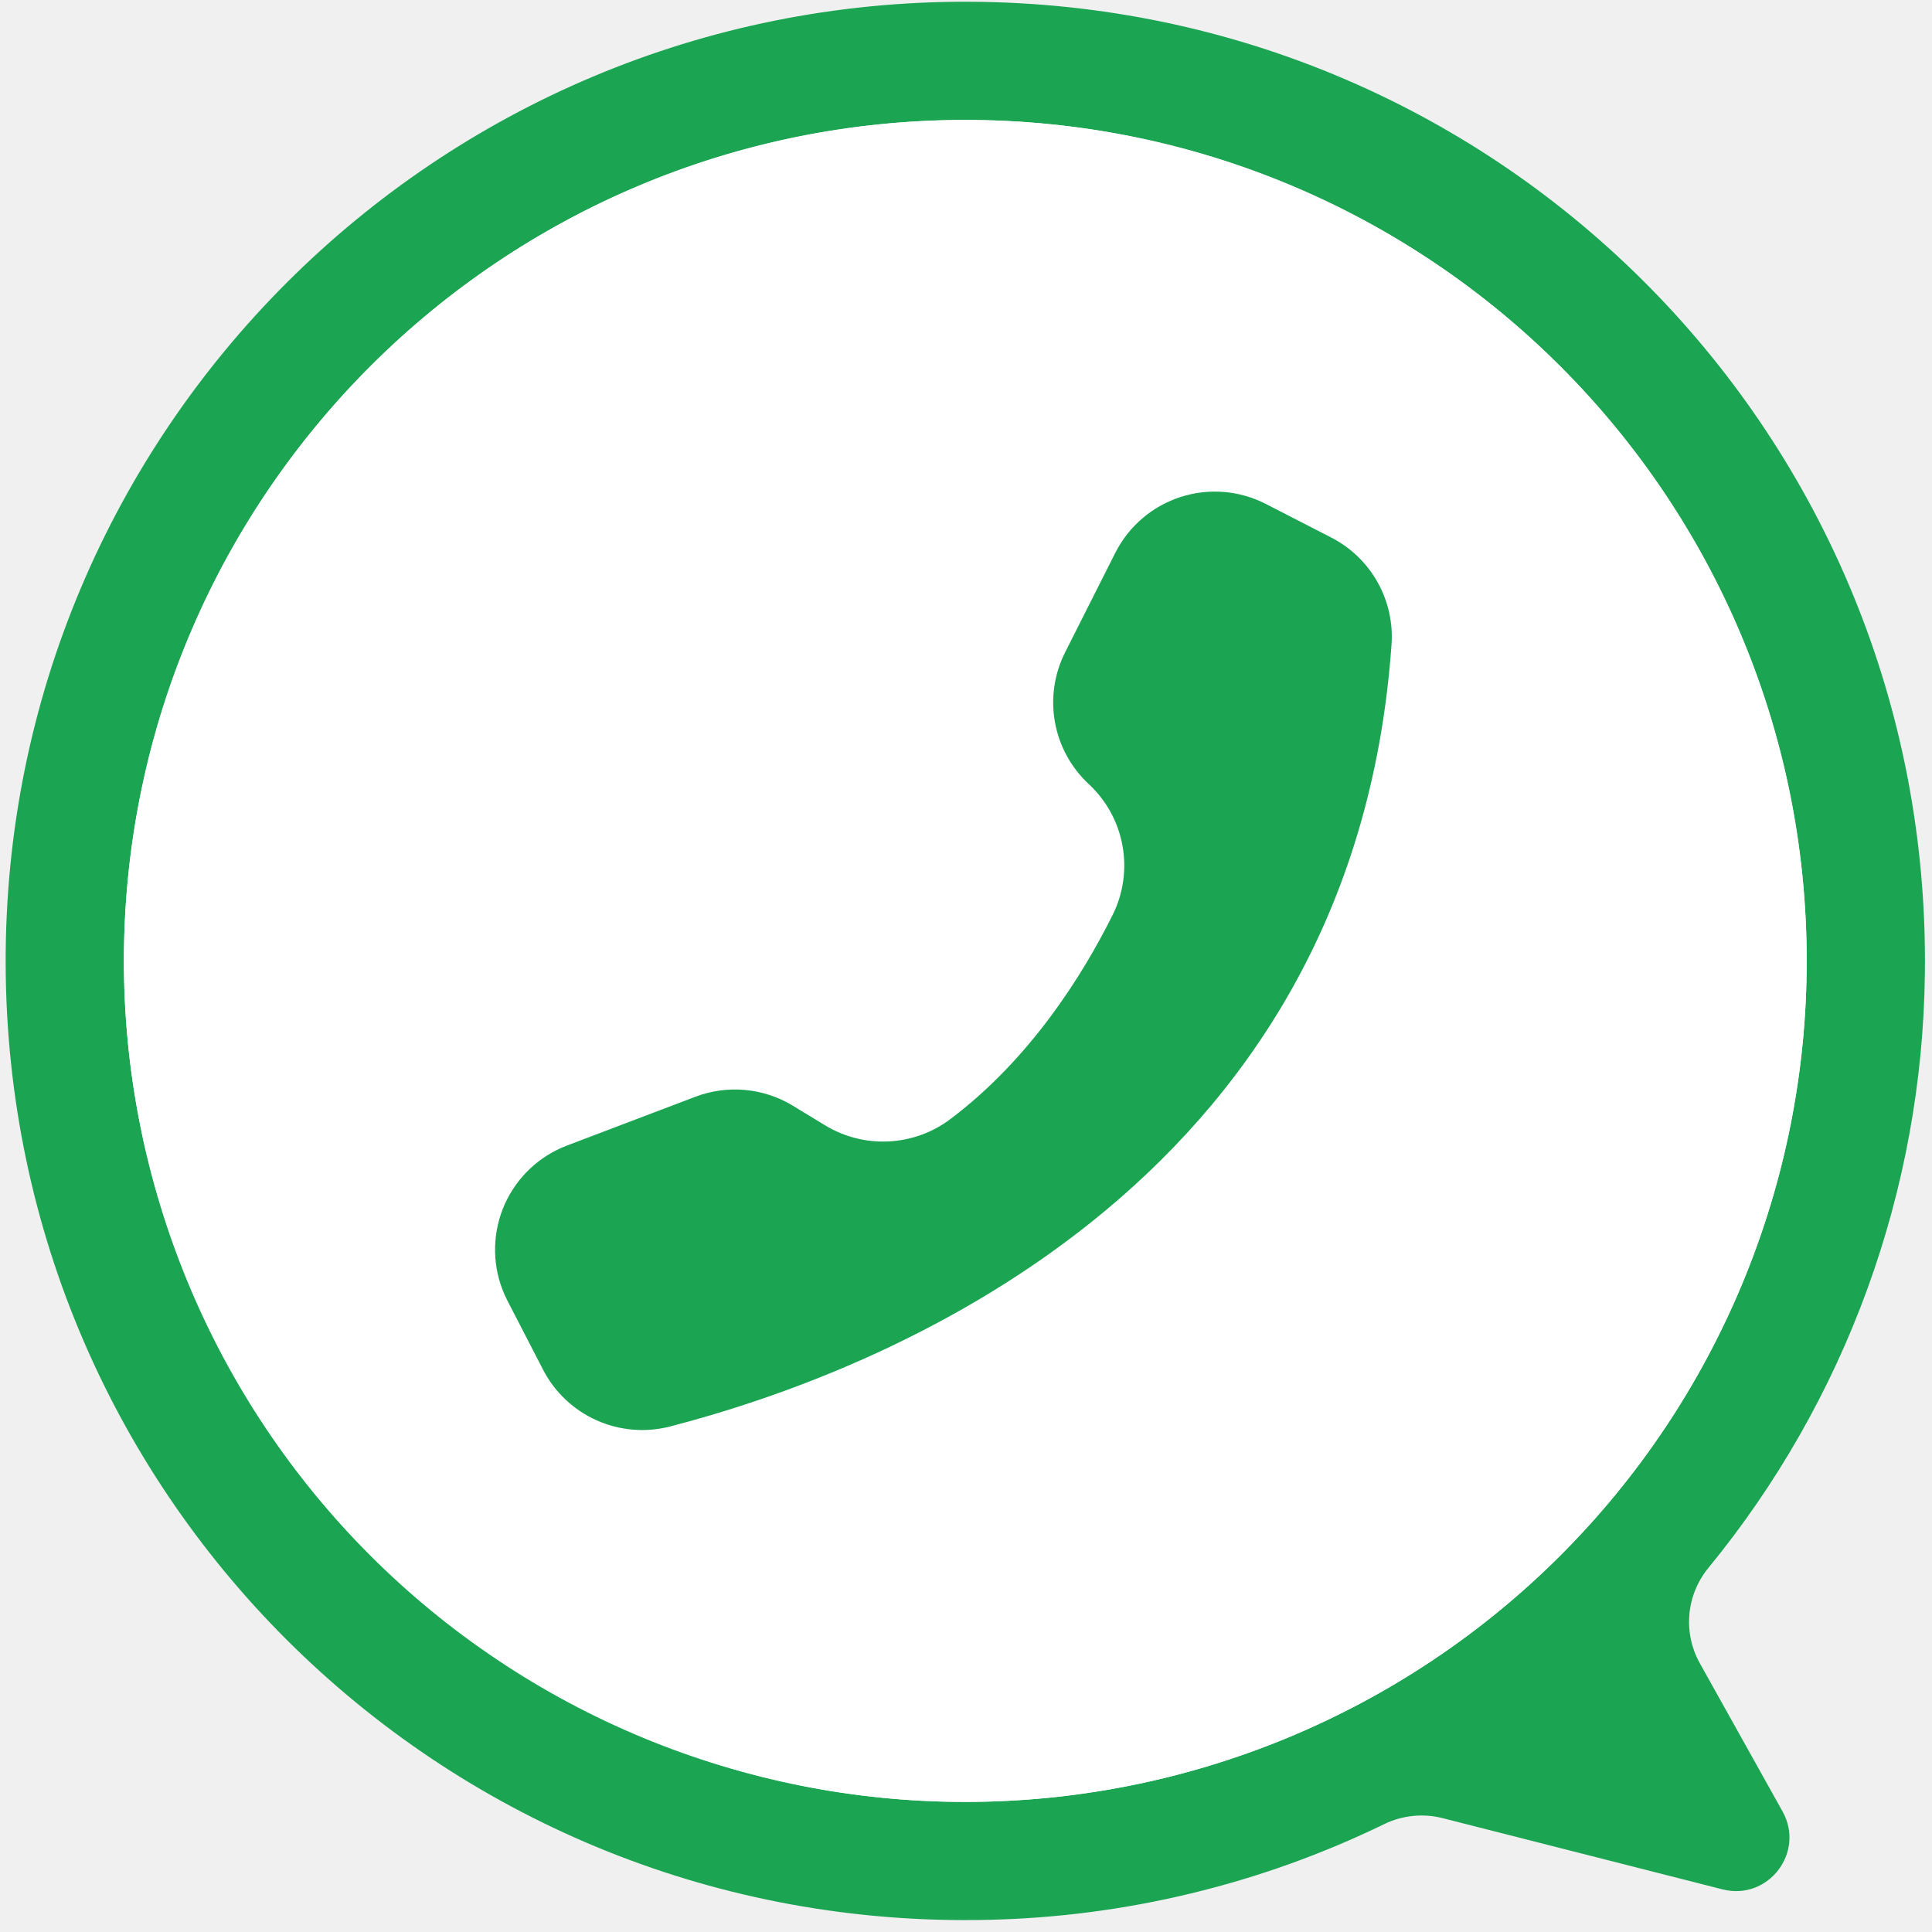
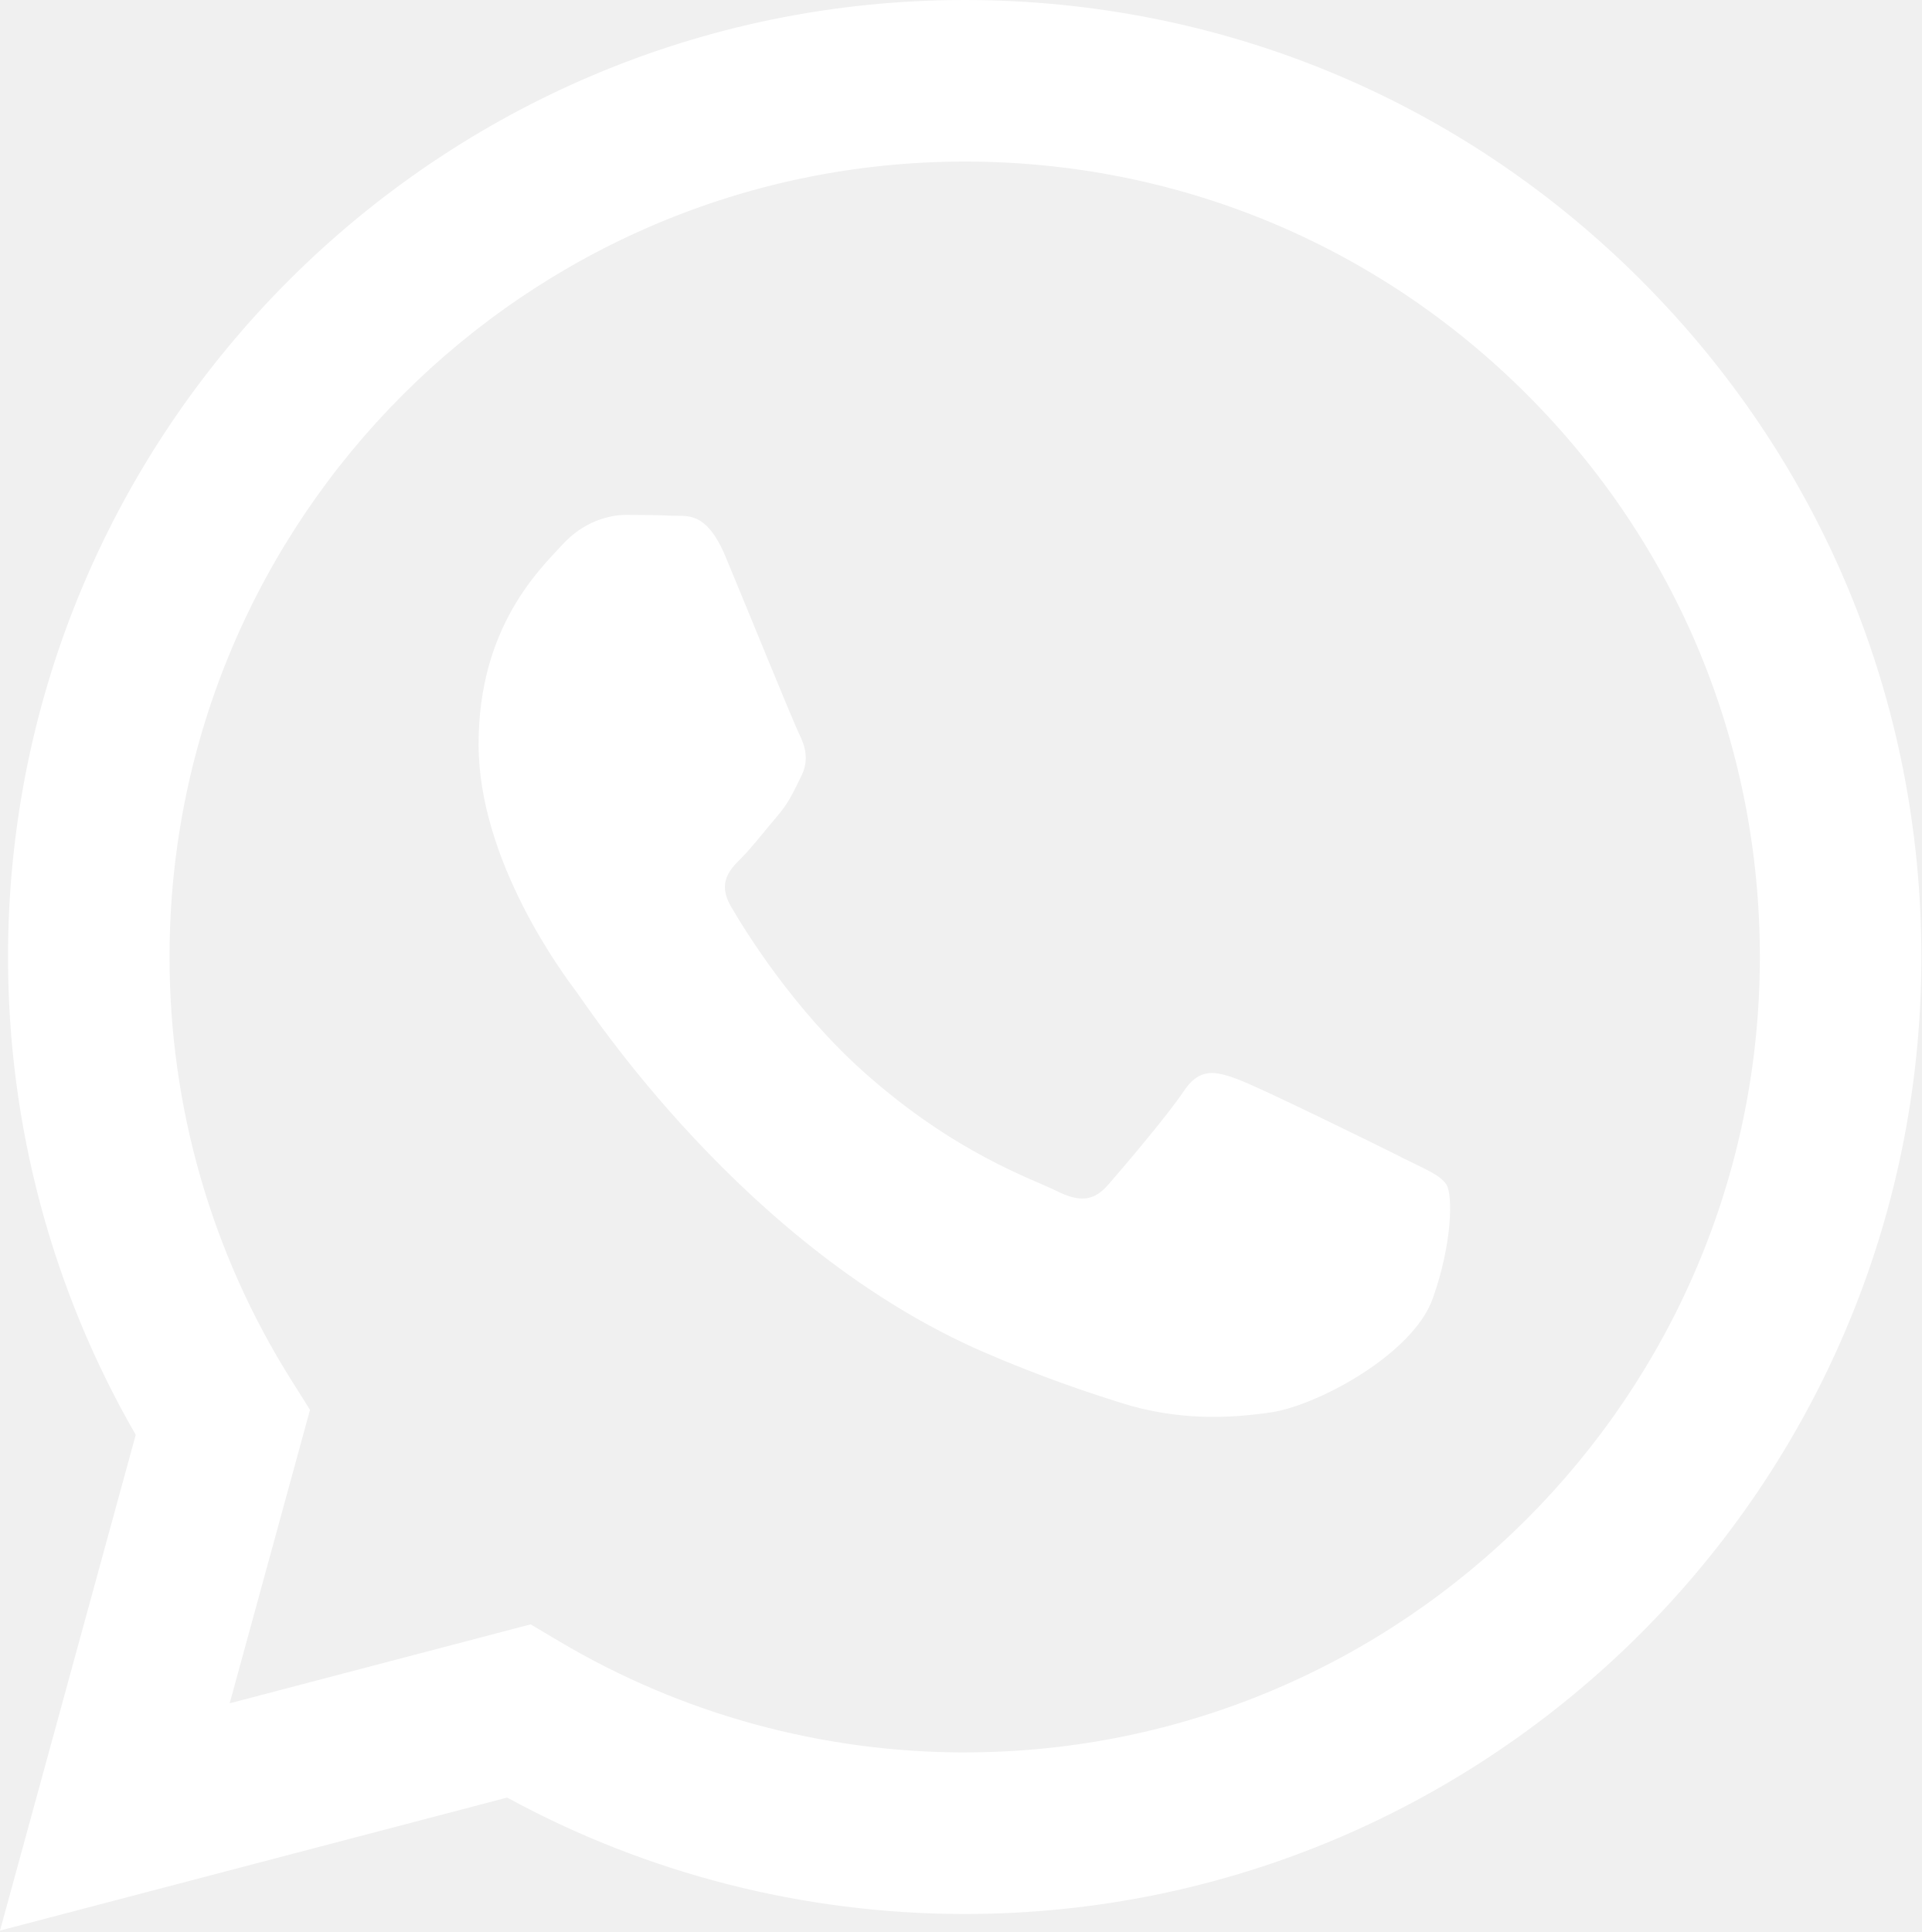
- <svg xmlns="http://www.w3.org/2000/svg" width="500" zoomAndPan="magnify" viewBox="0 0 375 375" height="500" preserveAspectRatio="xMidYMid meet" version="1.0">
-   <defs>
-     <g />
-   </defs>
-   <path fill="#1ba553" d="M 188.008 0.34 C 291.922 0.691 374.973 85.141 373.617 188.996 C 373.555 194.215 373.273 199.422 372.773 204.613 C 372.27 209.809 371.551 214.973 370.613 220.105 C 369.676 225.238 368.523 230.324 367.156 235.359 C 365.789 240.395 364.211 245.363 362.426 250.27 C 360.637 255.172 358.648 259.988 356.453 264.727 C 354.258 269.461 351.867 274.094 349.281 278.629 C 346.695 283.16 343.926 287.578 340.965 291.875 C 338.008 296.176 334.871 300.34 331.562 304.375 C 331.039 305.012 330.57 305.684 330.152 306.391 C 329.73 307.102 329.367 307.836 329.059 308.598 C 328.746 309.359 328.496 310.137 328.305 310.938 C 328.109 311.738 327.977 312.547 327.906 313.367 C 327.836 314.184 327.824 315.004 327.875 315.824 C 327.926 316.645 328.039 317.457 328.211 318.262 C 328.383 319.066 328.617 319.852 328.906 320.621 C 329.195 321.391 329.543 322.133 329.945 322.852 L 345.988 351.59 C 350.438 359.559 343.188 368.98 334.344 366.727 L 279.996 352.898 C 278.102 352.418 276.18 352.277 274.234 352.477 C 272.289 352.676 270.438 353.203 268.68 354.059 C 256.664 359.895 244.16 364.379 231.176 367.512 C 218.188 370.645 205.016 372.355 191.656 372.641 C 87.18 375.004 1.426 291.562 1.098 187.109 C 0.773 83.801 84.641 -0.008 188.008 0.34 Z M 187.363 349.75 C 190.039 349.75 192.707 349.684 195.379 349.551 C 198.047 349.422 200.711 349.227 203.371 348.965 C 206.031 348.703 208.684 348.375 211.328 347.98 C 213.973 347.59 216.605 347.133 219.227 346.613 C 221.848 346.09 224.453 345.508 227.047 344.859 C 229.641 344.207 232.215 343.496 234.773 342.719 C 237.332 341.945 239.867 341.109 242.383 340.207 C 244.902 339.309 247.395 338.348 249.863 337.324 C 252.332 336.301 254.773 335.219 257.191 334.078 C 259.605 332.934 261.992 331.734 264.352 330.477 C 266.707 329.215 269.031 327.898 271.324 326.527 C 273.617 325.152 275.875 323.723 278.098 322.238 C 280.32 320.758 282.504 319.219 284.652 317.625 C 286.797 316.035 288.906 314.391 290.973 312.699 C 293.039 311.004 295.059 309.258 297.039 307.465 C 299.02 305.672 300.957 303.828 302.848 301.941 C 304.734 300.051 306.578 298.117 308.375 296.137 C 310.168 294.156 311.914 292.137 313.609 290.07 C 315.305 288.004 316.949 285.898 318.543 283.754 C 320.133 281.609 321.672 279.426 323.156 277.203 C 324.641 274.984 326.07 272.727 327.445 270.434 C 328.82 268.145 330.137 265.82 331.395 263.465 C 332.656 261.109 333.859 258.723 335 256.309 C 336.145 253.891 337.227 251.449 338.25 248.984 C 339.273 246.516 340.234 244.023 341.133 241.508 C 342.035 238.992 342.871 236.457 343.648 233.898 C 344.426 231.344 345.137 228.77 345.785 226.18 C 346.438 223.586 347.02 220.98 347.543 218.359 C 348.062 215.742 348.52 213.109 348.914 210.465 C 349.305 207.824 349.633 205.172 349.895 202.516 C 350.156 199.855 350.352 197.191 350.484 194.523 C 350.613 191.855 350.68 189.188 350.68 186.516 C 350.68 96.363 277.559 23.281 187.363 23.281 C 97.52 23.281 24.617 95.797 24.051 185.465 C 23.484 275.438 97.348 349.75 187.363 349.75 Z M 187.363 349.75 " fill-opacity="1" fill-rule="nonzero" />
-   <path fill="#ffffff" d="M 24.051 186.516 C 24.051 189.188 24.113 191.855 24.246 194.523 C 24.379 197.191 24.574 199.855 24.836 202.516 C 25.098 205.172 25.426 207.824 25.816 210.465 C 26.211 213.109 26.668 215.738 27.188 218.359 C 27.707 220.98 28.293 223.586 28.945 226.176 C 29.594 228.77 30.305 231.344 31.082 233.898 C 31.859 236.457 32.695 238.992 33.598 241.508 C 34.496 244.023 35.457 246.512 36.48 248.98 C 37.504 251.449 38.586 253.891 39.73 256.305 C 40.871 258.723 42.074 261.105 43.332 263.461 C 44.594 265.82 45.91 268.141 47.285 270.434 C 48.66 272.727 50.09 274.98 51.574 277.203 C 53.059 279.426 54.598 281.609 56.188 283.754 C 57.781 285.898 59.426 288.004 61.121 290.07 C 62.816 292.133 64.562 294.156 66.355 296.137 C 68.152 298.117 69.992 300.051 71.883 301.938 C 73.773 303.828 75.707 305.668 77.688 307.465 C 79.668 309.258 81.691 311 83.758 312.695 C 85.824 314.391 87.93 316.035 90.078 317.625 C 92.227 319.219 94.41 320.754 96.633 322.238 C 98.855 323.723 101.113 325.152 103.402 326.523 C 105.695 327.898 108.02 329.215 110.379 330.473 C 112.734 331.734 115.121 332.934 117.539 334.078 C 119.953 335.219 122.398 336.301 124.867 337.324 C 127.336 338.344 129.828 339.309 132.344 340.207 C 134.863 341.105 137.398 341.945 139.957 342.719 C 142.516 343.496 145.09 344.207 147.684 344.855 C 150.273 345.504 152.883 346.09 155.504 346.613 C 158.125 347.133 160.758 347.59 163.402 347.98 C 166.047 348.375 168.699 348.699 171.355 348.961 C 174.016 349.223 176.684 349.422 179.352 349.551 C 182.02 349.684 184.691 349.75 187.363 349.75 C 190.039 349.75 192.707 349.684 195.379 349.551 C 198.047 349.422 200.711 349.223 203.371 348.961 C 206.031 348.699 208.684 348.375 211.328 347.98 C 213.973 347.59 216.605 347.133 219.227 346.613 C 221.848 346.09 224.453 345.504 227.047 344.855 C 229.641 344.207 232.215 343.496 234.773 342.719 C 237.332 341.945 239.867 341.105 242.383 340.207 C 244.902 339.309 247.395 338.344 249.863 337.324 C 252.332 336.301 254.773 335.219 257.191 334.078 C 259.609 332.934 261.996 331.734 264.352 330.473 C 266.707 329.215 269.035 327.898 271.324 326.523 C 273.617 325.152 275.875 323.723 278.098 322.238 C 280.32 320.754 282.504 319.219 284.652 317.625 C 286.797 316.035 288.906 314.391 290.973 312.695 C 293.039 311 295.062 309.258 297.039 307.465 C 299.02 305.668 300.957 303.828 302.848 301.938 C 304.738 300.051 306.578 298.117 308.375 296.137 C 310.168 294.156 311.914 292.133 313.609 290.07 C 315.305 288.004 316.949 285.898 318.543 283.754 C 320.133 281.609 321.672 279.426 323.156 277.203 C 324.641 274.98 326.07 272.727 327.445 270.434 C 328.82 268.141 330.137 265.82 331.395 263.461 C 332.656 261.105 333.859 258.723 335 256.305 C 336.145 253.891 337.227 251.449 338.25 248.98 C 339.273 246.512 340.234 244.023 341.133 241.508 C 342.035 238.992 342.871 236.457 343.648 233.898 C 344.426 231.344 345.137 228.77 345.785 226.176 C 346.438 223.586 347.02 220.98 347.543 218.359 C 348.062 215.738 348.52 213.109 348.914 210.465 C 349.305 207.824 349.633 205.172 349.895 202.516 C 350.156 199.855 350.352 197.191 350.484 194.523 C 350.613 191.855 350.68 189.188 350.68 186.516 C 350.68 183.844 350.613 181.172 350.484 178.504 C 350.352 175.836 350.156 173.172 349.895 170.516 C 349.633 167.855 349.305 165.207 348.914 162.562 C 348.52 159.922 348.062 157.289 347.543 154.668 C 347.02 152.051 346.438 149.445 345.785 146.852 C 345.137 144.262 344.426 141.688 343.648 139.129 C 342.871 136.574 342.035 134.039 341.133 131.523 C 340.234 129.008 339.273 126.516 338.25 124.047 C 337.227 121.578 336.145 119.137 335 116.723 C 333.859 114.309 332.656 111.922 331.395 109.566 C 330.137 107.211 328.82 104.887 327.445 102.598 C 326.07 100.305 324.641 98.047 323.156 95.828 C 321.672 93.605 320.133 91.422 318.543 89.277 C 316.949 87.133 315.305 85.027 313.609 82.961 C 311.914 80.895 310.168 78.875 308.375 76.895 C 306.578 74.914 304.738 72.98 302.848 71.09 C 300.957 69.203 299.02 67.359 297.043 65.566 C 295.062 63.773 293.039 62.027 290.973 60.332 C 288.906 58.641 286.797 56.996 284.652 55.406 C 282.504 53.812 280.32 52.273 278.098 50.789 C 275.875 49.309 273.617 47.879 271.324 46.504 C 269.035 45.133 266.707 43.816 264.352 42.555 C 261.996 41.297 259.609 40.094 257.191 38.953 C 254.773 37.812 252.332 36.73 249.863 35.707 C 247.395 34.684 244.902 33.723 242.383 32.824 C 239.867 31.922 237.332 31.086 234.773 30.309 C 232.215 29.535 229.641 28.82 227.047 28.172 C 224.453 27.523 221.848 26.938 219.227 26.418 C 216.605 25.895 213.973 25.441 211.328 25.047 C 208.684 24.656 206.031 24.328 203.371 24.066 C 200.711 23.805 198.047 23.609 195.379 23.477 C 192.707 23.348 190.039 23.281 187.363 23.281 C 184.691 23.281 182.02 23.348 179.352 23.477 C 176.684 23.609 174.016 23.805 171.355 24.066 C 168.699 24.328 166.047 24.656 163.402 25.047 C 160.758 25.441 158.125 25.895 155.504 26.418 C 152.883 26.938 150.273 27.523 147.684 28.172 C 145.09 28.82 142.516 29.535 139.957 30.309 C 137.398 31.086 134.863 31.922 132.344 32.824 C 129.828 33.723 127.336 34.684 124.867 35.707 C 122.398 36.73 119.953 37.812 117.539 38.953 C 115.121 40.094 112.734 41.297 110.379 42.555 C 108.02 43.816 105.695 45.133 103.402 46.504 C 101.113 47.879 98.855 49.309 96.633 50.789 C 94.41 52.273 92.227 53.812 90.078 55.406 C 87.93 56.996 85.824 58.641 83.758 60.332 C 81.691 62.027 79.668 63.773 77.688 65.566 C 75.707 67.359 73.773 69.203 71.883 71.09 C 69.992 72.98 68.152 74.914 66.355 76.895 C 64.562 78.875 62.816 80.895 61.121 82.961 C 59.426 85.027 57.781 87.133 56.188 89.277 C 54.598 91.422 53.059 93.605 51.574 95.828 C 50.09 98.047 48.66 100.305 47.285 102.598 C 45.91 104.887 44.594 107.211 43.332 109.566 C 42.074 111.922 40.871 114.309 39.73 116.723 C 38.586 119.137 37.504 121.578 36.48 124.047 C 35.457 126.516 34.496 129.008 33.598 131.523 C 32.695 134.039 31.859 136.574 31.082 139.129 C 30.305 141.688 29.594 144.262 28.945 146.852 C 28.293 149.445 27.707 152.051 27.188 154.668 C 26.664 157.289 26.211 159.922 25.816 162.562 C 25.426 165.207 25.098 167.855 24.836 170.516 C 24.574 173.172 24.379 175.836 24.246 178.504 C 24.113 181.172 24.051 183.844 24.051 186.516 Z M 24.051 186.516 " fill-opacity="1" fill-rule="nonzero" />
-   <path fill="#1ba553" d="M 216.555 107.156 L 216.477 107.305 L 206.738 126.613 C 206.215 127.652 205.777 128.727 205.426 129.836 C 205.074 130.945 204.816 132.074 204.648 133.227 C 204.48 134.375 204.406 135.531 204.426 136.695 C 204.441 137.859 204.555 139.012 204.762 140.156 C 204.965 141.301 205.262 142.422 205.645 143.52 C 206.031 144.617 206.504 145.676 207.062 146.695 C 207.617 147.719 208.254 148.688 208.965 149.605 C 209.68 150.527 210.461 151.383 211.312 152.172 C 212.16 152.961 212.941 153.809 213.652 154.723 C 214.363 155.633 215 156.594 215.555 157.609 C 216.113 158.621 216.582 159.672 216.973 160.762 C 217.359 161.852 217.656 162.965 217.863 164.102 C 218.074 165.242 218.188 166.387 218.215 167.543 C 218.238 168.699 218.168 169.848 218.008 170.992 C 217.848 172.141 217.594 173.262 217.254 174.367 C 216.91 175.473 216.484 176.543 215.969 177.578 C 210.121 189.316 199.992 205.492 184.531 217.164 C 183.672 217.816 182.766 218.402 181.816 218.922 C 180.867 219.441 179.883 219.887 178.867 220.258 C 177.852 220.629 176.816 220.922 175.754 221.137 C 174.695 221.355 173.625 221.492 172.547 221.547 C 171.465 221.605 170.387 221.578 169.309 221.477 C 168.234 221.371 167.172 221.188 166.121 220.922 C 165.074 220.66 164.051 220.32 163.051 219.902 C 162.051 219.484 161.09 218.996 160.168 218.438 L 153.895 214.621 C 152.488 213.766 151 213.078 149.438 212.562 C 147.875 212.047 146.273 211.711 144.633 211.562 C 142.992 211.41 141.355 211.445 139.727 211.668 C 138.094 211.891 136.508 212.293 134.969 212.879 L 110.035 222.355 C 109.371 222.605 108.723 222.891 108.09 223.203 C 107.457 223.52 106.84 223.867 106.238 224.242 C 105.637 224.617 105.059 225.023 104.496 225.453 C 103.938 225.887 103.398 226.348 102.883 226.832 C 102.367 227.32 101.875 227.828 101.41 228.363 C 100.945 228.895 100.508 229.453 100.098 230.027 C 99.688 230.605 99.305 231.203 98.953 231.816 C 98.602 232.43 98.277 233.059 97.988 233.707 C 97.699 234.352 97.441 235.012 97.215 235.684 C 96.988 236.355 96.797 237.035 96.641 237.723 C 96.48 238.414 96.355 239.109 96.266 239.812 C 96.176 240.516 96.121 241.223 96.102 241.93 C 96.078 242.637 96.094 243.344 96.141 244.051 C 96.191 244.758 96.273 245.457 96.391 246.156 C 96.508 246.855 96.66 247.547 96.848 248.23 C 97.031 248.914 97.25 249.586 97.504 250.246 C 97.793 251.008 98.125 251.75 98.5 252.477 L 105.41 265.859 C 105.969 266.945 106.613 267.973 107.348 268.945 C 108.082 269.918 108.891 270.824 109.777 271.66 C 110.664 272.496 111.613 273.254 112.625 273.93 C 113.641 274.605 114.703 275.191 115.816 275.688 C 116.93 276.184 118.078 276.586 119.258 276.887 C 120.438 277.191 121.637 277.395 122.852 277.492 C 124.066 277.594 125.281 277.594 126.496 277.488 C 127.711 277.383 128.906 277.18 130.086 276.871 C 169.246 266.746 262.574 231.547 270.094 125.105 C 270.168 124.055 270.168 123.008 270.09 121.957 C 270.008 120.906 269.855 119.867 269.625 118.84 C 269.391 117.812 269.09 116.805 268.711 115.824 C 268.332 114.84 267.887 113.891 267.367 112.973 C 266.852 112.055 266.27 111.176 265.625 110.344 C 264.98 109.512 264.281 108.73 263.52 108 C 262.762 107.27 261.953 106.598 261.098 105.984 C 260.238 105.371 259.344 104.824 258.406 104.344 L 245.688 97.812 C 245.059 97.488 244.414 97.195 243.754 96.938 C 243.094 96.676 242.426 96.449 241.746 96.254 C 241.062 96.059 240.375 95.898 239.676 95.77 C 238.98 95.645 238.277 95.551 237.57 95.492 C 236.867 95.434 236.156 95.41 235.449 95.422 C 234.742 95.434 234.035 95.48 233.332 95.559 C 232.625 95.641 231.93 95.754 231.234 95.906 C 230.543 96.055 229.859 96.238 229.184 96.453 C 228.512 96.668 227.848 96.918 227.199 97.199 C 226.547 97.48 225.914 97.793 225.293 98.137 C 224.672 98.48 224.07 98.855 223.488 99.258 C 222.906 99.66 222.344 100.09 221.805 100.551 C 221.262 101.008 220.746 101.492 220.254 102 C 219.762 102.508 219.293 103.039 218.852 103.594 C 218.414 104.148 218 104.723 217.617 105.32 C 217.23 105.914 216.879 106.527 216.555 107.156 Z M 216.555 107.156 " fill-opacity="1" fill-rule="nonzero" />
-   <g fill="#1ba553" fill-opacity="1">
-     <g transform="translate(53.12062, 70.76077)">
-       <g>
-         <path d="M 5 0 L 1.719 0 L 1.719 -12.016 L 5 -12.016 Z M 1.547 -13.328 L 1.547 -13.625 C 2.785 -15.051 3.629 -16.129 4.078 -16.859 L 7.75 -16.859 L 7.75 -16.625 C 7.375 -16.258 6.738 -15.707 5.844 -14.969 C 4.945 -14.238 4.242 -13.691 3.734 -13.328 Z M 1.547 -13.328 " />
-       </g>
-     </g>
-   </g>
-   <g fill="#1ba553" fill-opacity="1">
-     <g transform="translate(59.83329, 70.76077)">
-       <g>
-         <path d="M 6.781 -2.391 C 7.352 -2.391 8.039 -2.516 8.844 -2.766 L 8.844 -0.328 C 8.02 0.035 7.016 0.219 5.828 0.219 C 4.523 0.219 3.57 -0.109 2.969 -0.766 C 2.375 -1.43 2.078 -2.43 2.078 -3.766 L 2.078 -9.547 L 0.5 -9.547 L 0.5 -10.938 L 2.312 -12.031 L 3.25 -14.562 L 5.344 -14.562 L 5.344 -12.016 L 8.719 -12.016 L 8.719 -9.547 L 5.344 -9.547 L 5.344 -3.766 C 5.344 -3.297 5.473 -2.945 5.734 -2.719 C 6.004 -2.5 6.352 -2.391 6.781 -2.391 Z M 6.781 -2.391 " />
-       </g>
-     </g>
-   </g>
+ <svg xmlns="http://www.w3.org/2000/svg" width="360" height="362" viewBox="0 0 360 362" fill="none">
+   <path fill-rule="evenodd" clip-rule="evenodd" d="M307.546 52.566C273.709 18.685 228.706 0.017 180.756 0C81.951 0 1.538 80.404 1.504 179.235C1.487 210.829 9.746 241.667 25.432 268.844L0 361.736L95.024 336.811C121.203 351.096 150.683 358.616 180.679 358.625H180.756C279.544 358.625 359.966 278.212 360 179.381C360.017 131.483 341.392 86.455 307.546 52.574V52.566ZM180.756 328.354H180.696C153.966 328.346 127.744 321.16 104.865 307.589L99.424 304.358L43.034 319.149L58.083 264.168L54.542 258.53C39.63 234.809 31.749 207.391 31.766 179.244C31.801 97.104 98.633 30.271 180.817 30.271C220.61 30.288 258.015 45.801 286.145 73.966C314.276 102.123 329.755 139.562 329.738 179.364C329.703 261.513 262.871 328.346 180.756 328.346V328.354ZM262.475 216.777C257.997 214.534 235.978 203.704 231.869 202.209C227.761 200.713 224.779 199.966 221.796 204.452C218.814 208.939 210.228 219.029 207.615 222.011C205.002 225.002 202.389 225.372 197.911 223.128C193.434 220.885 179.003 216.158 161.891 200.902C148.578 189.024 139.587 174.362 136.975 169.875C134.362 165.389 136.7 162.965 138.934 160.739C140.945 158.728 143.412 155.505 145.655 152.892C147.899 150.279 148.638 148.406 150.133 145.423C151.629 142.432 150.881 139.82 149.764 137.576C148.646 135.333 139.691 113.287 135.952 104.323C132.316 95.591 128.621 96.777 125.879 96.631C123.266 96.502 120.284 96.476 117.293 96.476C114.302 96.476 109.454 97.594 105.346 102.08C101.238 106.566 89.669 117.404 89.669 139.441C89.669 161.478 105.716 182.785 107.959 185.776C110.202 188.767 139.544 234.001 184.469 253.408C195.153 258.023 203.498 260.782 210.004 262.845C220.731 266.257 230.494 265.776 238.212 264.624C246.816 263.335 264.71 253.786 268.44 243.326C272.17 232.866 272.17 223.893 271.053 222.028C269.936 220.163 266.945 219.037 262.467 216.794L262.475 216.777Z" fill="white" />
</svg>
